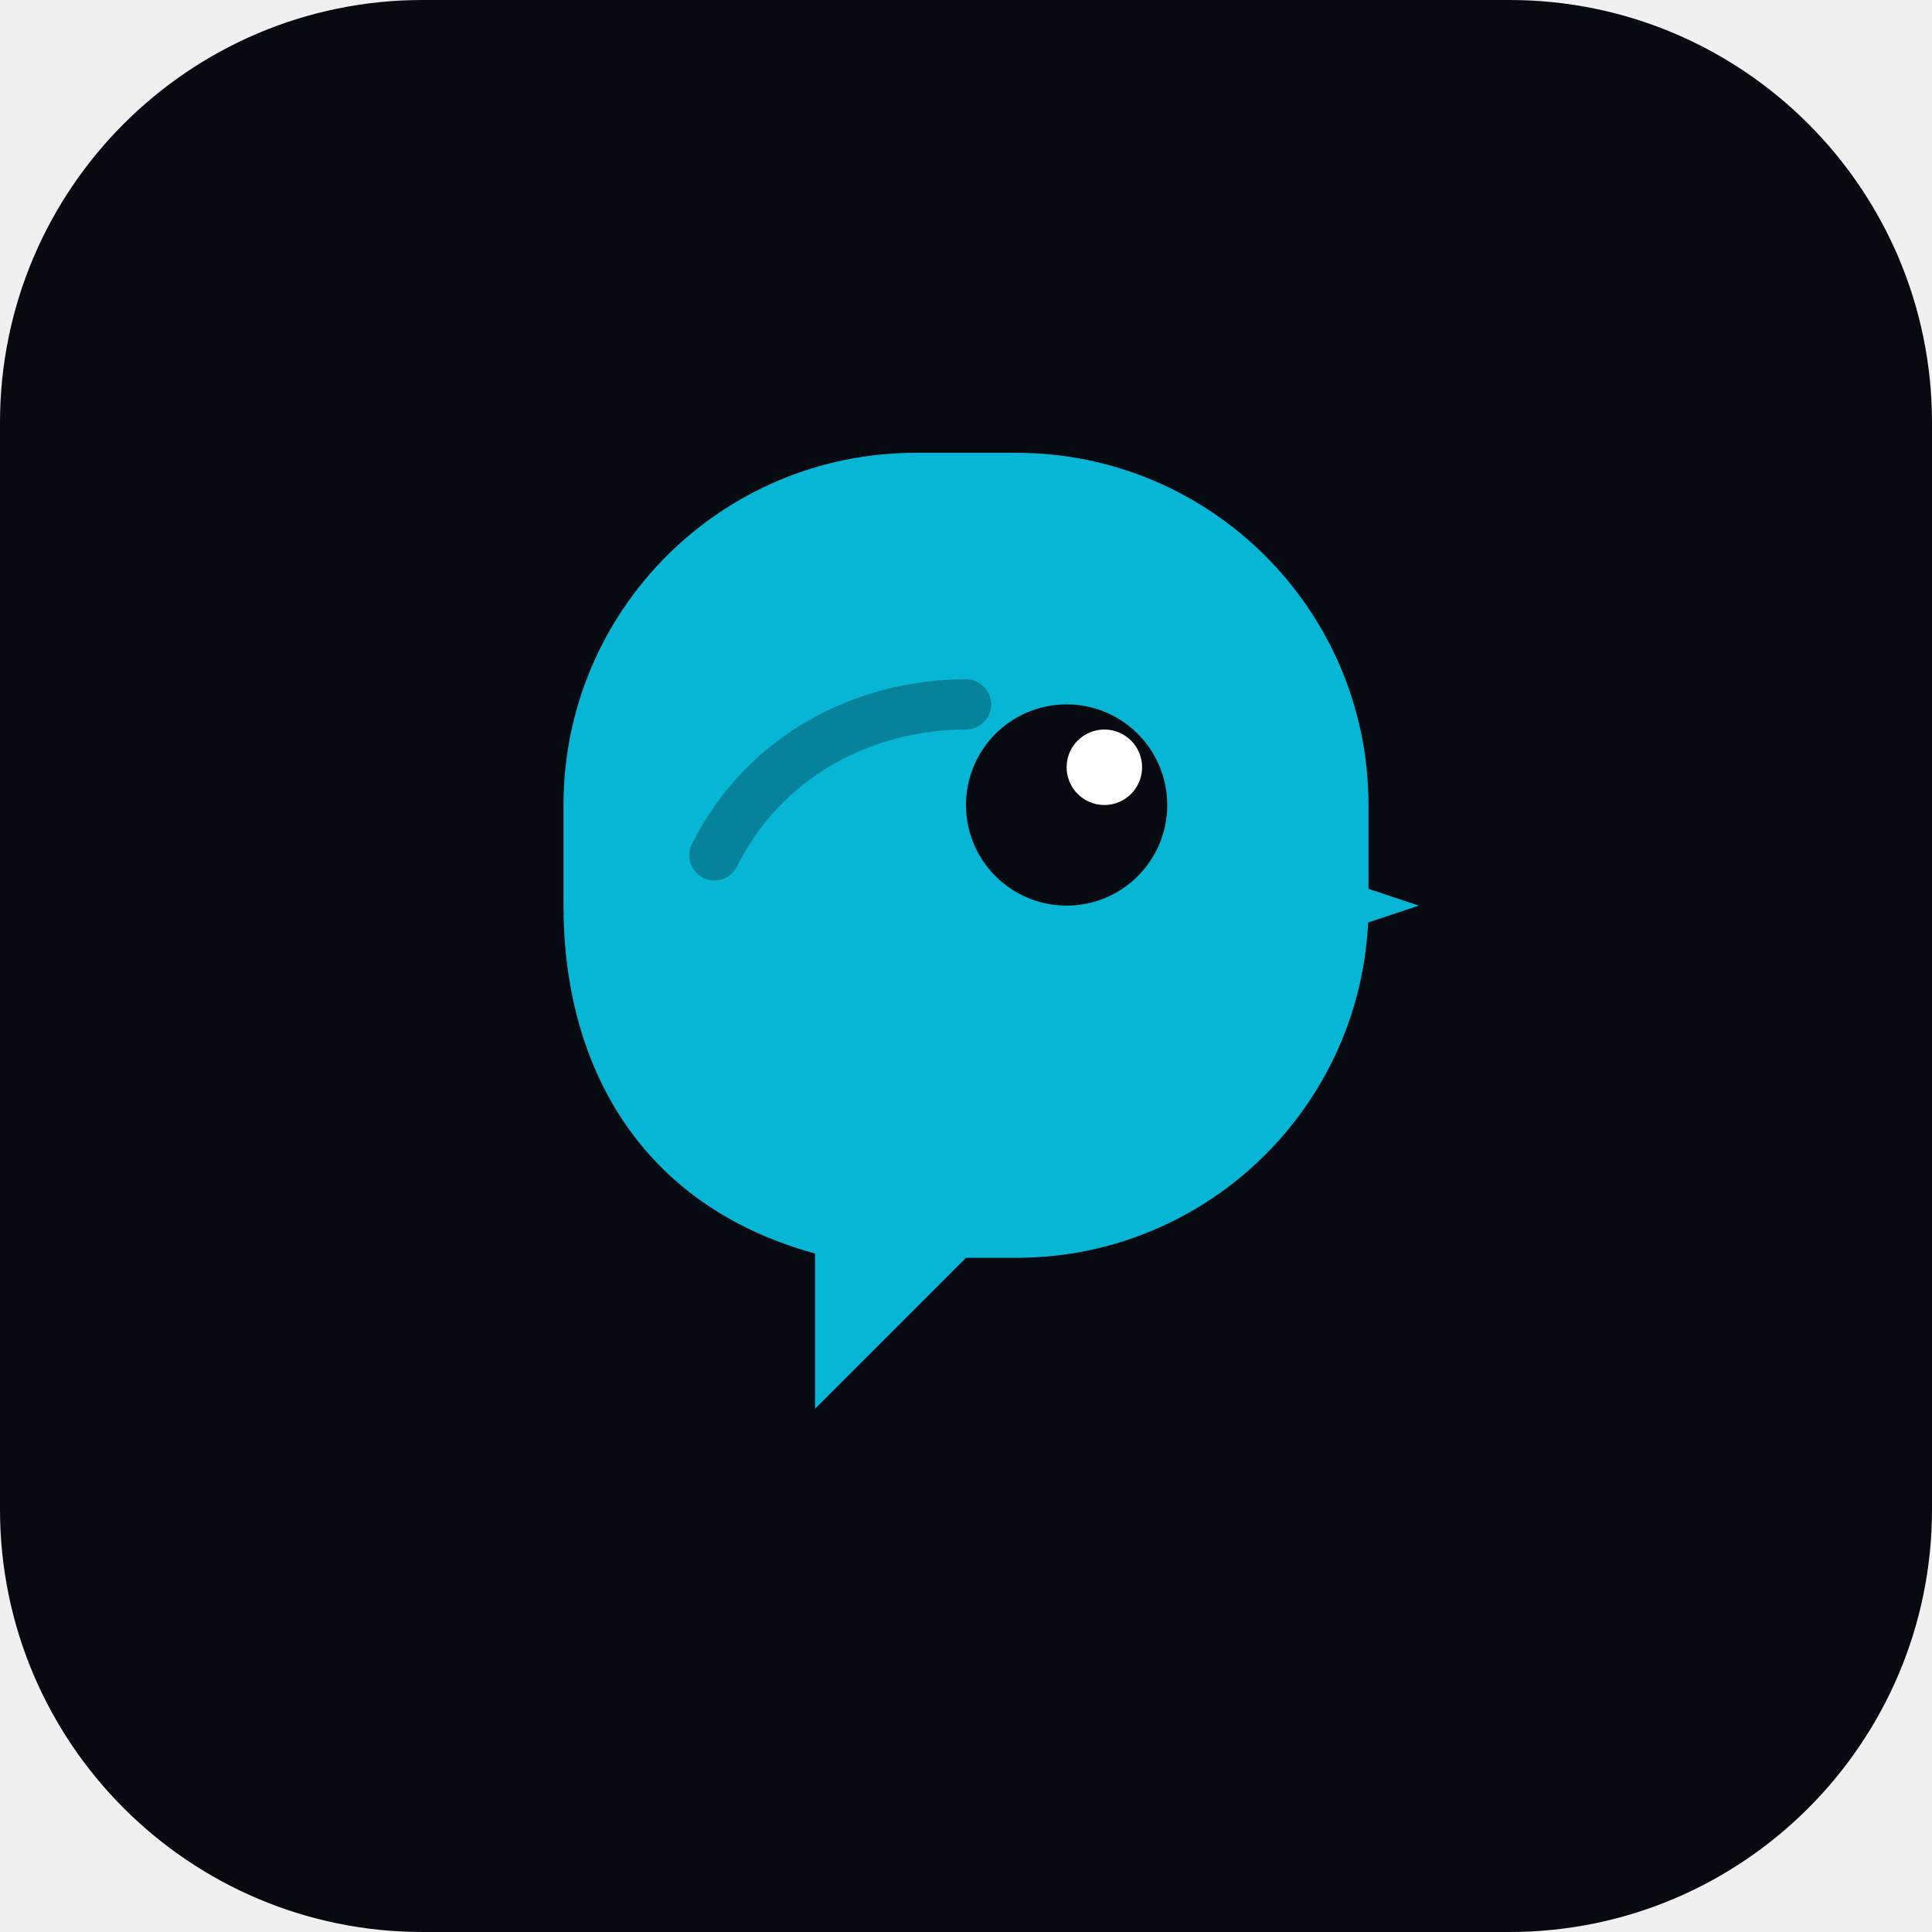
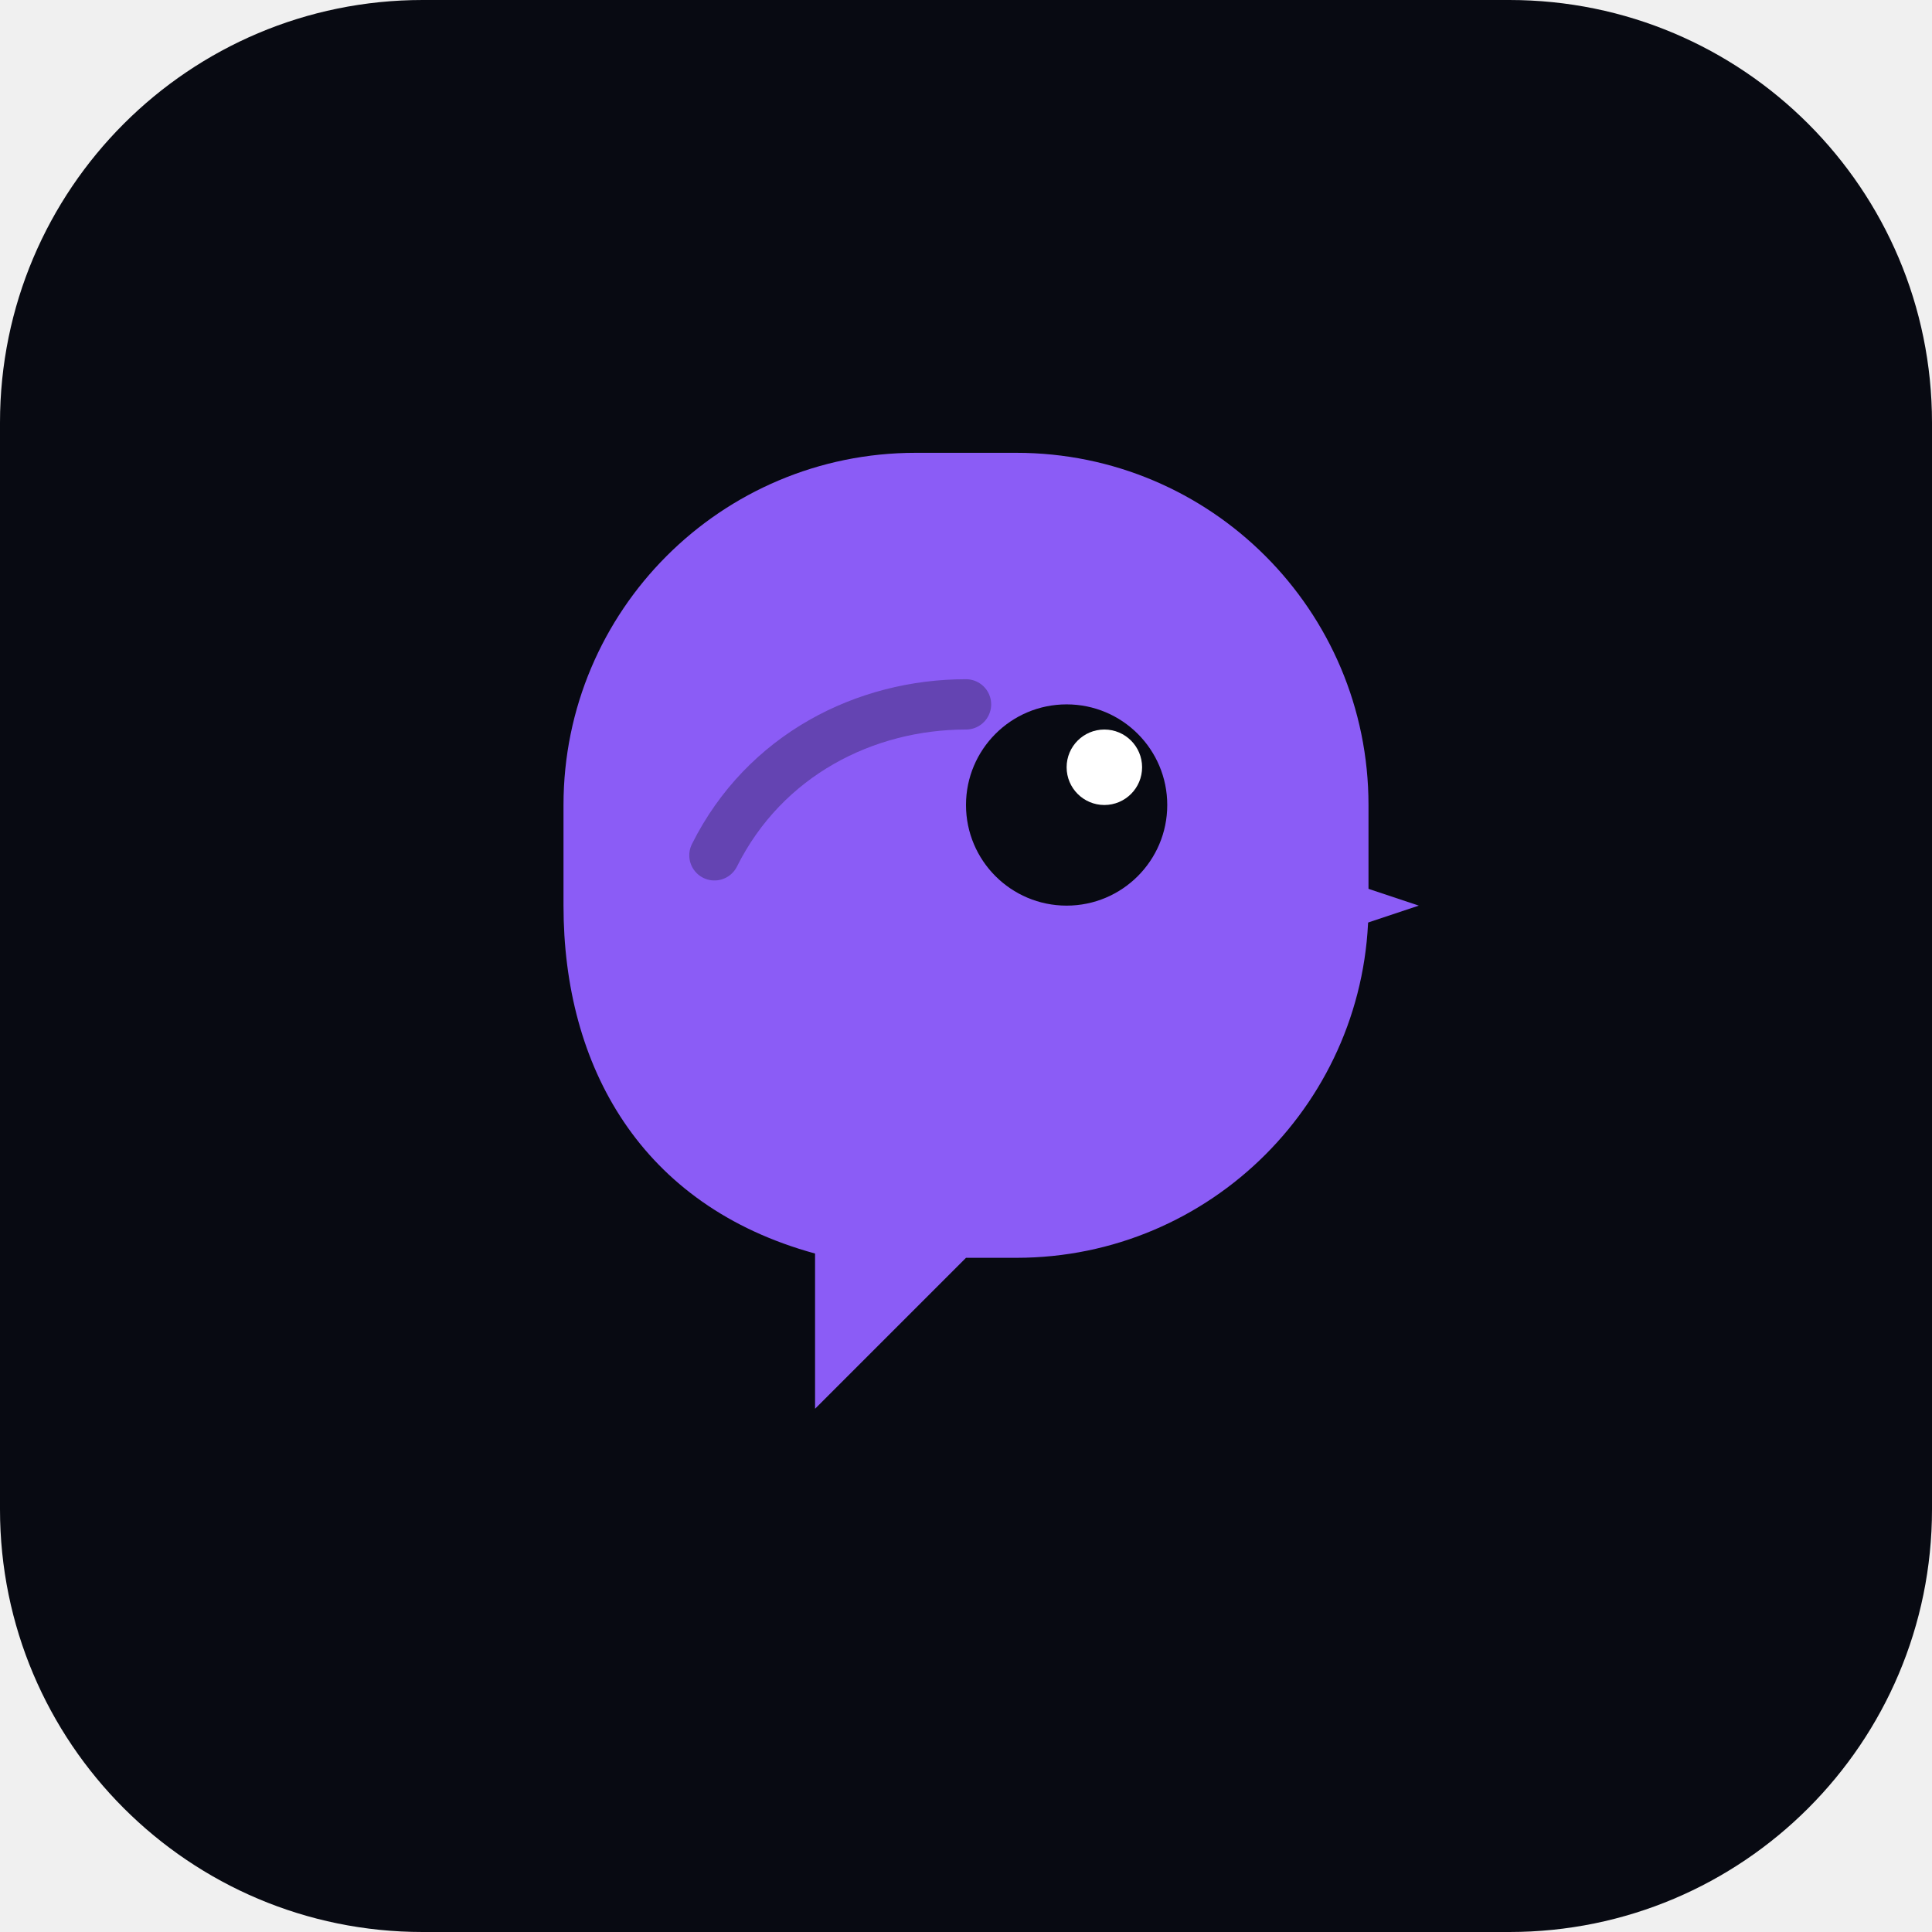
<svg xmlns="http://www.w3.org/2000/svg" viewBox="0 0 192 192" fill="none">
  <rect width="192" height="192" rx="42" fill="#080A12" />
  <g transform="translate(36, 30) scale(2.5)">
-     <path d="M8 20C8 12.268 14.268 6 22 6h4c7.732 0 14 6.268 14 14v4c0 7.732-6.268 14-14 14h-2l-6 6v-6.17C11.058 35.93 8 30.374 8 24v-4z" fill="#06B6D4" />
+     <path d="M8 20C8 12.268 14.268 6 22 6h4c7.732 0 14 6.268 14 14v4c0 7.732-6.268 14-14 14h-2l-6 6v-6.17C11.058 35.93 8 30.374 8 24v-4z" fill="#8B5CF6" />
    <circle cx="28" cy="20" r="4" fill="#080A12" />
    <circle cx="29.5" cy="18.5" r="1.5" fill="#FFFFFF" />
-     <path d="M36 22l6 2-6 2v-4z" fill="#06B6D4" />
+     <path d="M36 22l6 2-6 2v-4z" fill="#8B5CF6" />
    <path d="M14 22c2-4 6-6 10-6" stroke="#080A12" stroke-width="2" stroke-linecap="round" opacity="0.3" />
  </g>
</svg>
